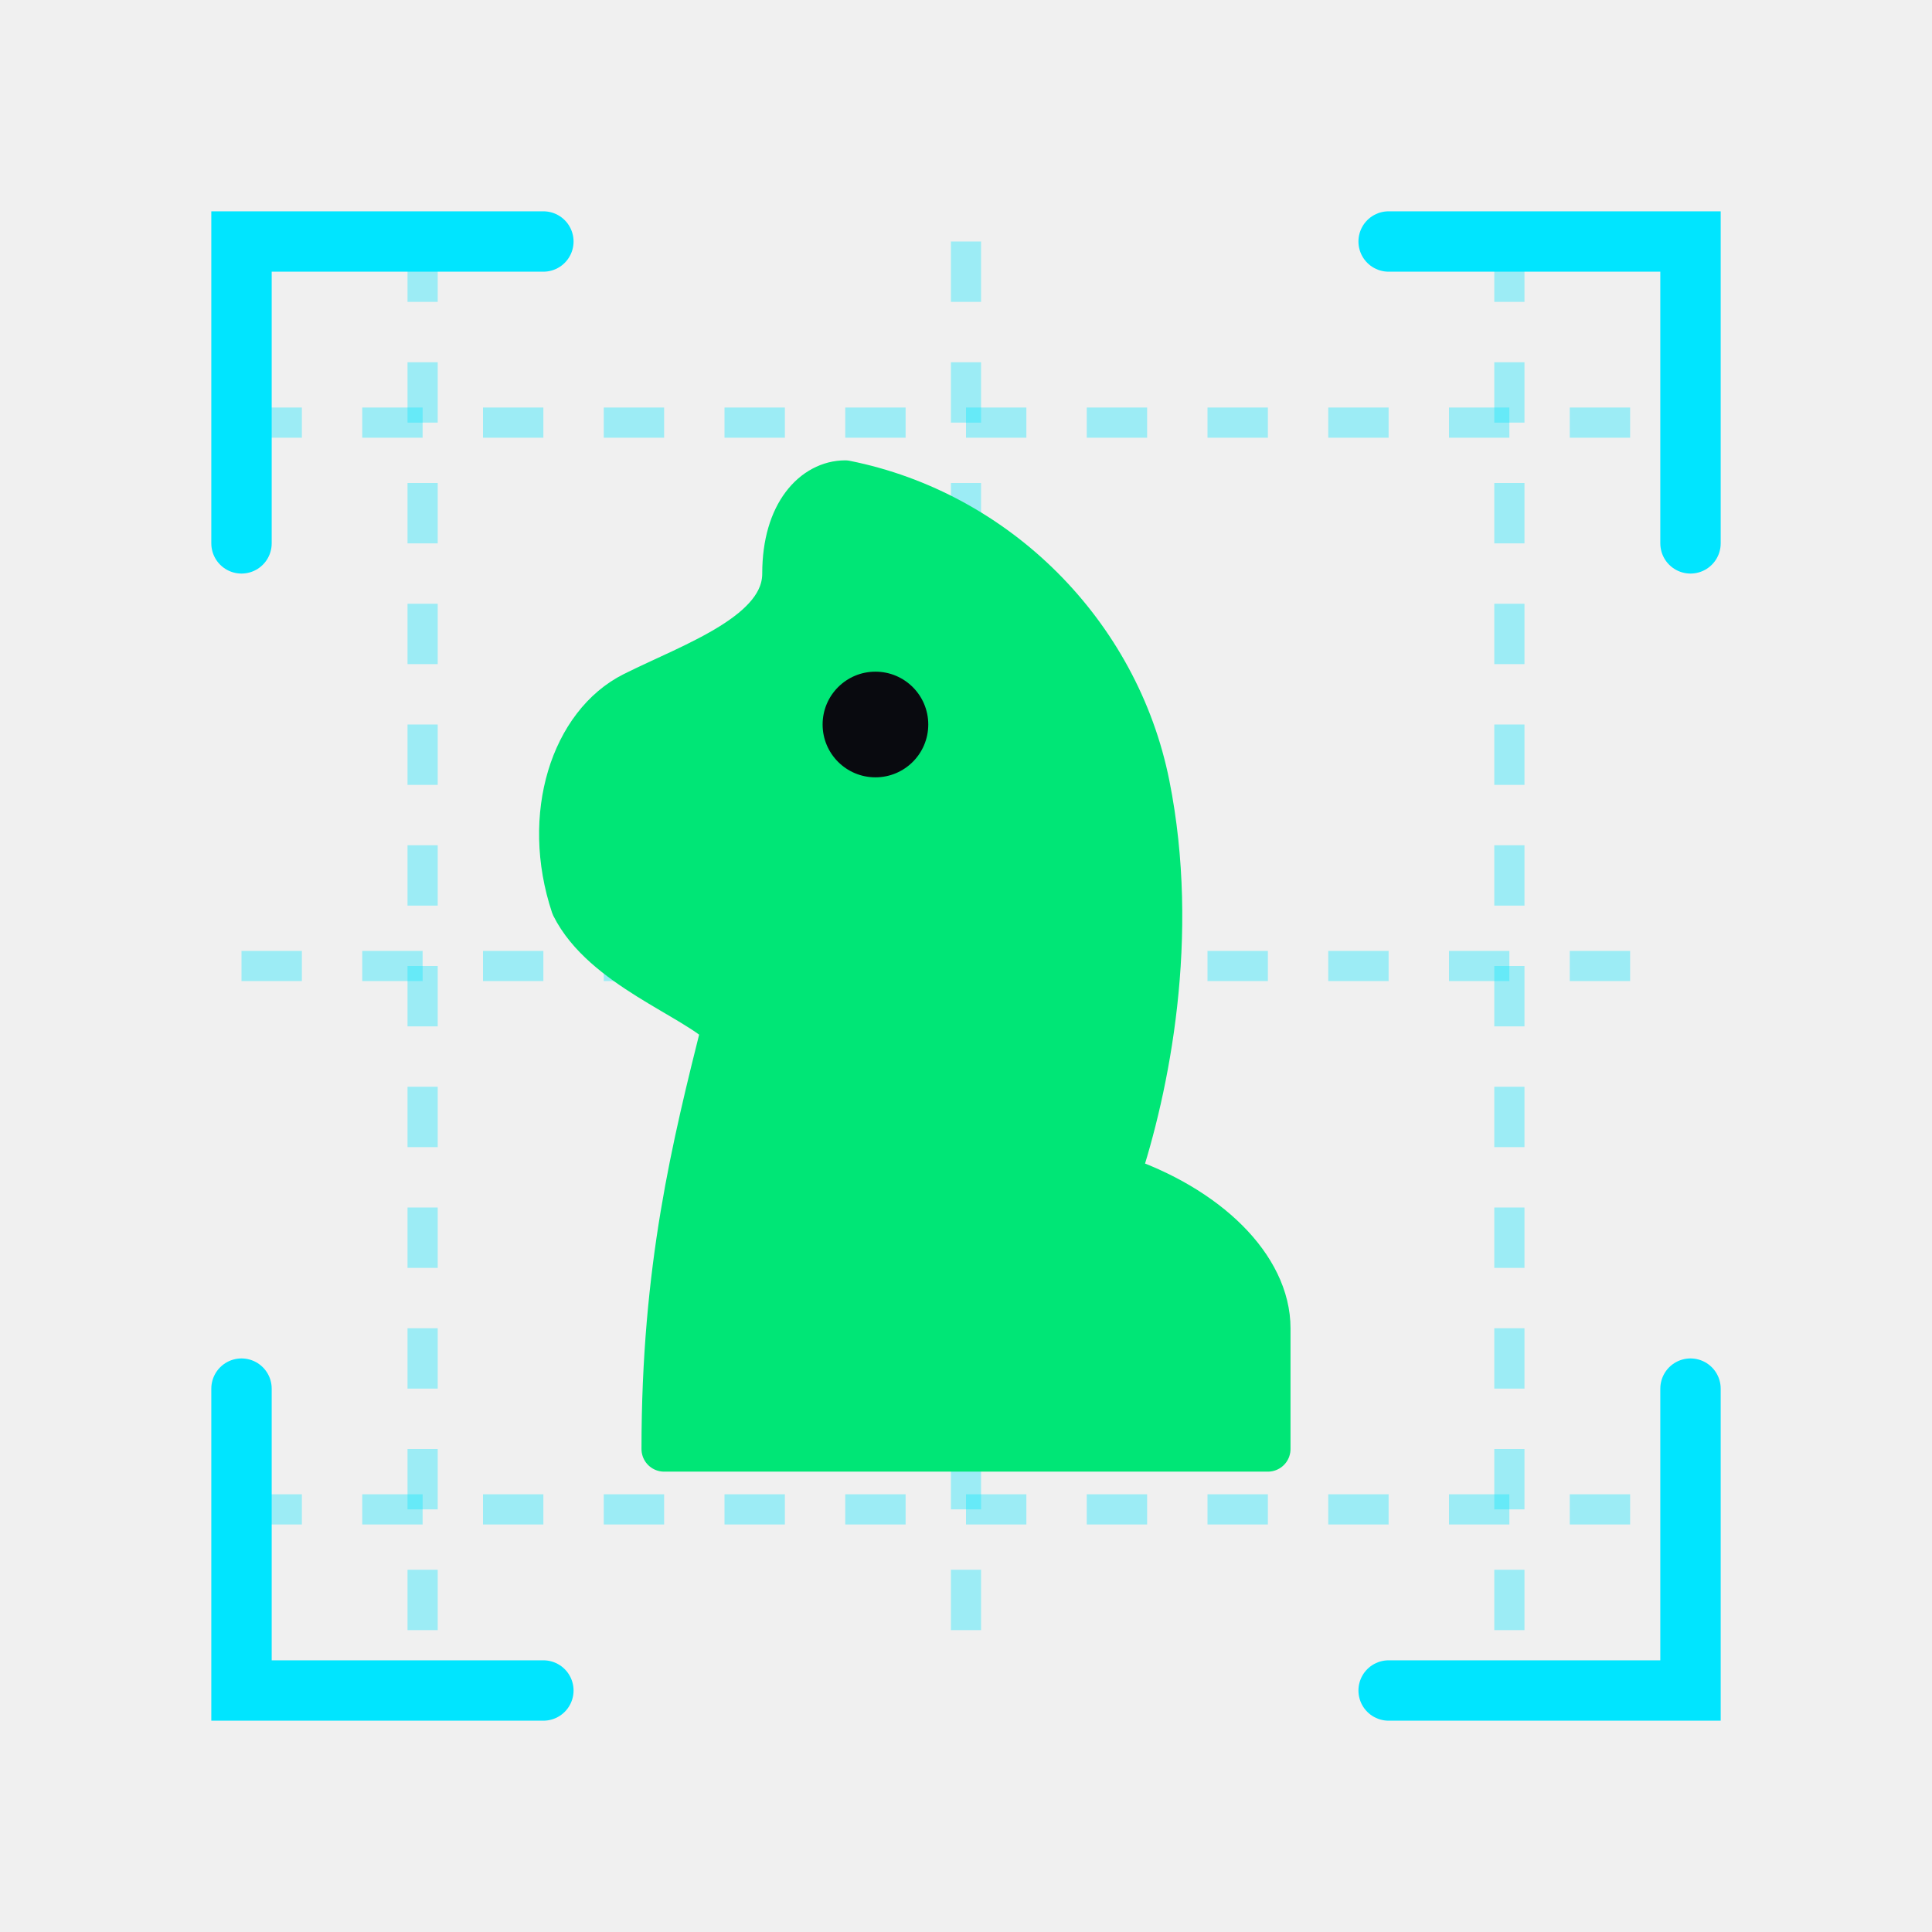
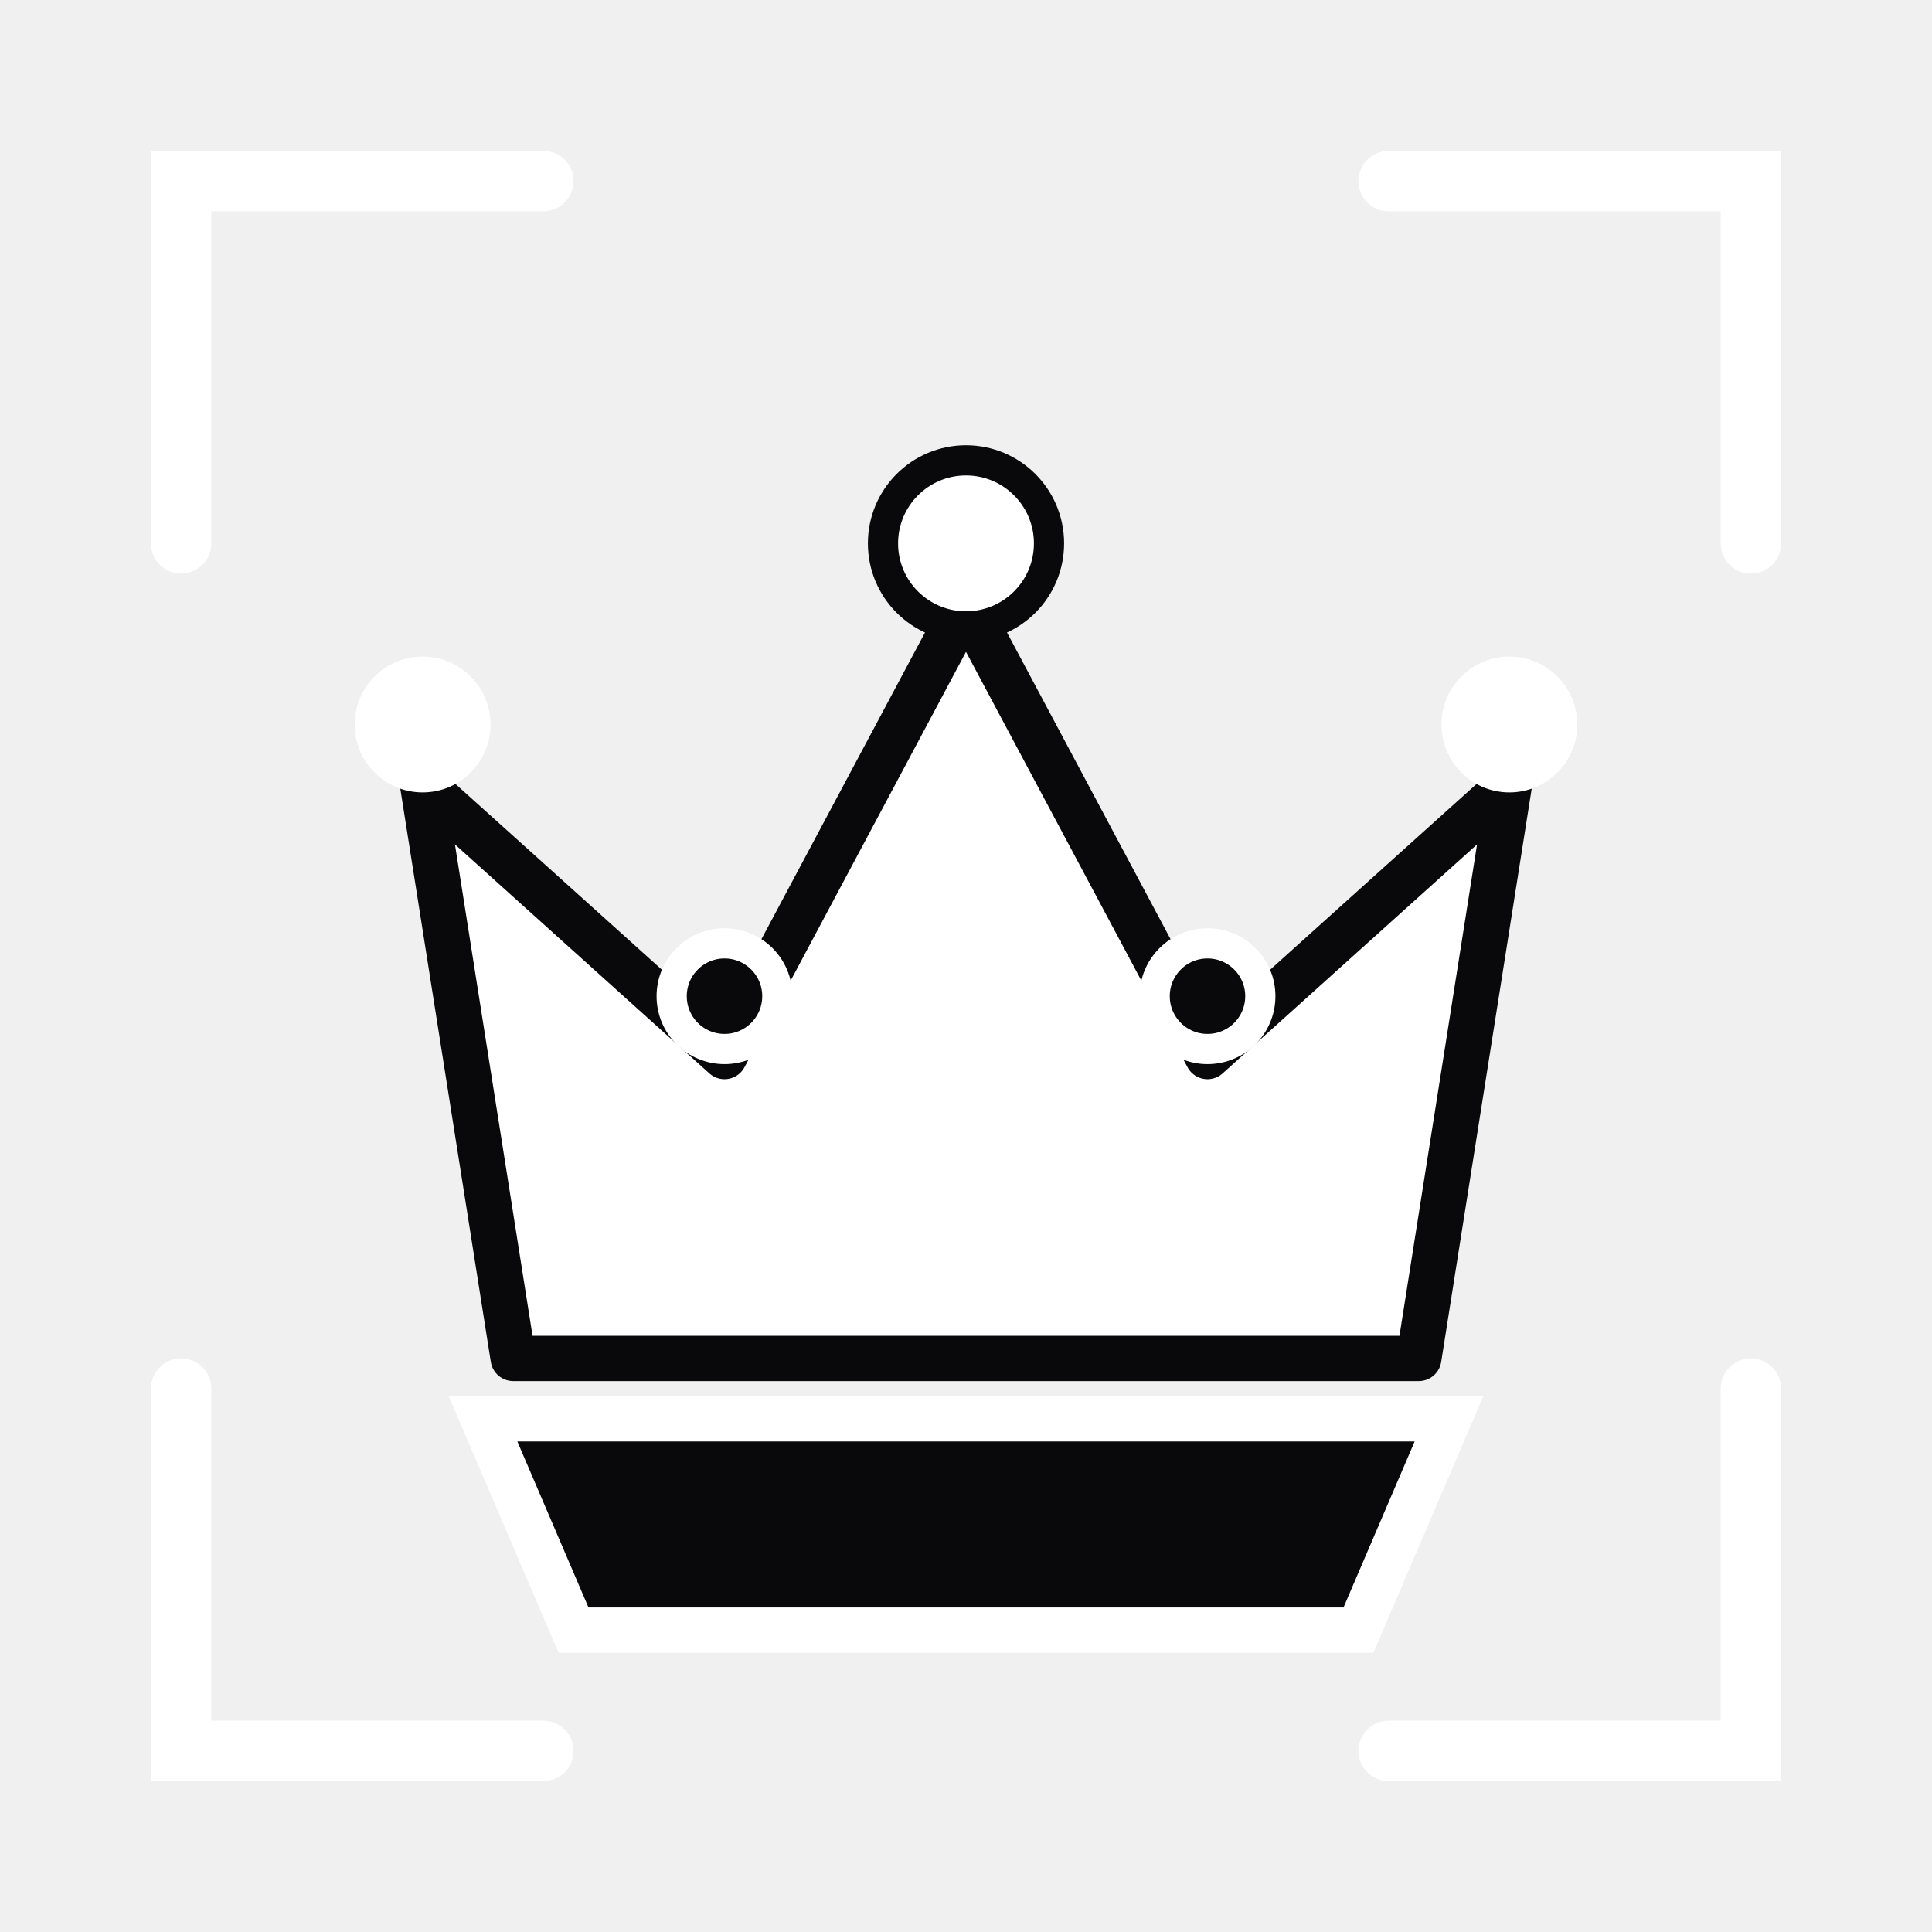
<svg xmlns="http://www.w3.org/2000/svg" viewBox="0 0 128 128" fill="none">
-   <path d="M16 28 L112 28 M16 64 L112 64 M16 100 L112 100" stroke="#00E5FF" stroke-width="2" stroke-opacity="0.35" stroke-dasharray="4 4" />
-   <path d="M28 16 L28 112 M64 16 L64 112 M100 16 L100 112" stroke="#00E5FF" stroke-width="2" stroke-opacity="0.35" stroke-dasharray="4 4" />
-   <path d="M16 36 V16 H36" stroke="#00E5FF" stroke-width="4" stroke-linecap="round" />
-   <path d="M92 16 H112 V36" stroke="#00E5FF" stroke-width="4" stroke-linecap="round" />
-   <path d="M112 92 V112 H92" stroke="#00E5FF" stroke-width="4" stroke-linecap="round" />
-   <path d="M36 112 H16 V92" stroke="#00E5FF" stroke-width="4" stroke-linecap="round" />
-   <path d="M44 96 H84 V88 C84 84 80 80 74 78 C76 72 78 62 76 52 C74 42 66 34 56 32 C54 32 52 34 52 38 C52 42 46 44 42 46 C38 48 36 54 38 60 C40 64 46 66 48 68 C46 76 44 84 44 96 Z" fill="#00E676" stroke="#00E676" stroke-width="3" stroke-linejoin="round" />
-   <circle cx="58" cy="48" r="3.5" fill="#090A0F" />
+   <path d="M12 36 V12 H36" stroke="#FFFFFF" stroke-width="4" stroke-linecap="round" />
+   <path d="M92 12 H116 V36" stroke="#FFFFFF" stroke-width="4" stroke-linecap="round" />
+   <path d="M116 92 V116 H92" stroke="#FFFFFF" stroke-width="4" stroke-linecap="round" />
+   <path d="M36 116 H12 V92" stroke="#FFFFFF" stroke-width="4" stroke-linecap="round" />
+   <path d="M32 94 H96 L90 108 H38 Z" fill="#09090B" stroke="#FFFFFF" stroke-width="3" />
+   <path d="M34 90 L28 52 L48 70 L64 40 L80 70 L100 52 L94 90 Z" fill="#FFFFFF" stroke="#09090B" stroke-width="3" stroke-linejoin="round" />
+   <circle cx="28" cy="48" r="4.5" fill="#FFFFFF" />
+   <circle cx="48" cy="66" r="3.5" fill="#09090B" stroke="#FFFFFF" stroke-width="2" />
+   <circle cx="64" cy="36" r="5.5" fill="#FFFFFF" stroke="#09090B" stroke-width="2" />
+   <circle cx="80" cy="66" r="3.5" fill="#09090B" stroke="#FFFFFF" stroke-width="2" />
+   <circle cx="100" cy="48" r="4.5" fill="#FFFFFF" />
</svg>
